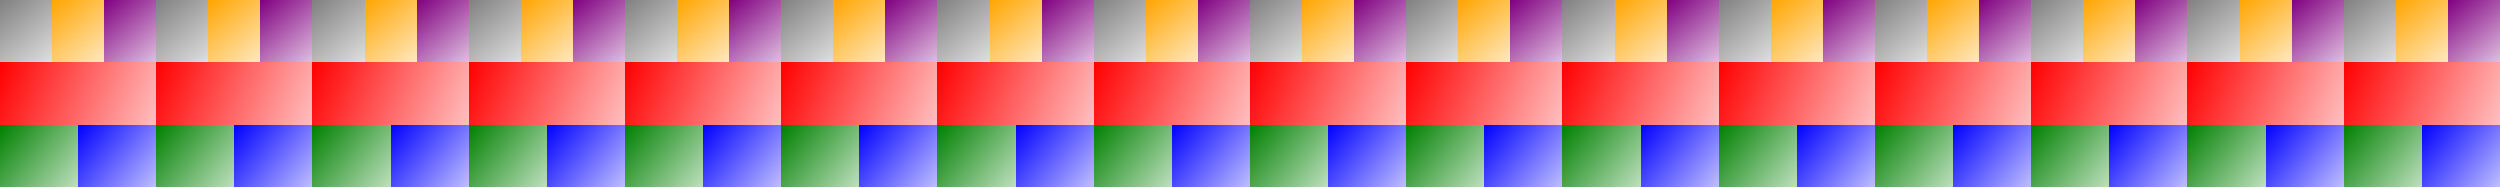
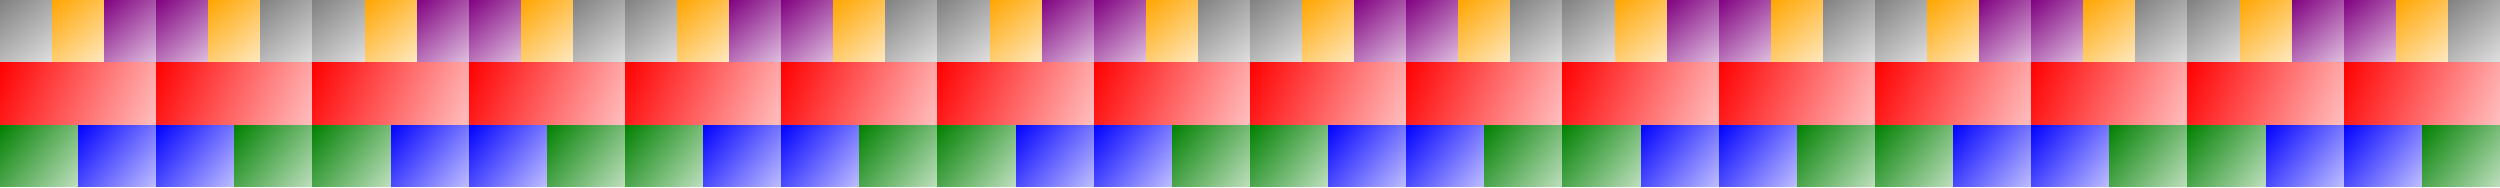
<svg xmlns="http://www.w3.org/2000/svg" width="600pt" height="45pt" viewBox="0 0 600 45" version="1.1" shape-rendering="crispEdges">
  <defs>
    <linearGradient id="linear0" gradientUnits="userSpaceOnUse" x1="0" y1="0" x2="12.5" y2="15">
      <stop offset="0" style="stop-color:rgb(50.196%,50.196%,50.196%);stop-opacity:1;" />
      <stop offset="1" style="stop-color:rgb(50.196%,50.196%,50.196%);stop-opacity:0.25;" />
    </linearGradient>
    <linearGradient id="linear1" gradientUnits="userSpaceOnUse" x1="12.5" y1="0" x2="25" y2="15">
      <stop offset="0" style="stop-color:rgb(100%,64.706%,0%);stop-opacity:1;" />
      <stop offset="1" style="stop-color:rgb(100%,64.706%,0%);stop-opacity:0.25;" />
    </linearGradient>
    <linearGradient id="linear2" gradientUnits="userSpaceOnUse" x1="25" y1="0" x2="37.5" y2="15">
      <stop offset="0" style="stop-color:rgb(50.196%,0%,50.196%);stop-opacity:1;" />
      <stop offset="1" style="stop-color:rgb(50.196%,0%,50.196%);stop-opacity:0.25;" />
    </linearGradient>
    <linearGradient id="linear3" gradientUnits="userSpaceOnUse" x1="37.5" y1="0" x2="50" y2="15">
-       <stop offset="0" style="stop-color:rgb(50.196%,50.196%,50.196%);stop-opacity:1;" />
-       <stop offset="1" style="stop-color:rgb(50.196%,50.196%,50.196%);stop-opacity:0.25;" />
+       <stop offset="0" style="stop-color:rgb(50.196%,0%,50.196%);stop-opacity:1;" />
+       <stop offset="1" style="stop-color:rgb(50.196%,0%,50.196%);stop-opacity:0.25;" />
    </linearGradient>
    <linearGradient id="linear4" gradientUnits="userSpaceOnUse" x1="50" y1="0" x2="62.5" y2="15">
      <stop offset="0" style="stop-color:rgb(100%,64.706%,0%);stop-opacity:1;" />
      <stop offset="1" style="stop-color:rgb(100%,64.706%,0%);stop-opacity:0.25;" />
    </linearGradient>
    <linearGradient id="linear5" gradientUnits="userSpaceOnUse" x1="62.5" y1="0" x2="75" y2="15">
-       <stop offset="0" style="stop-color:rgb(50.196%,0%,50.196%);stop-opacity:1;" />
-       <stop offset="1" style="stop-color:rgb(50.196%,0%,50.196%);stop-opacity:0.25;" />
+       <stop offset="0" style="stop-color:rgb(50.196%,50.196%,50.196%);stop-opacity:1;" />
+       <stop offset="1" style="stop-color:rgb(50.196%,50.196%,50.196%);stop-opacity:0.25;" />
    </linearGradient>
    <linearGradient id="linear6" gradientUnits="userSpaceOnUse" x1="75" y1="0" x2="87.5" y2="15">
      <stop offset="0" style="stop-color:rgb(50.196%,50.196%,50.196%);stop-opacity:1;" />
      <stop offset="1" style="stop-color:rgb(50.196%,50.196%,50.196%);stop-opacity:0.25;" />
    </linearGradient>
    <linearGradient id="linear7" gradientUnits="userSpaceOnUse" x1="87.5" y1="0" x2="100" y2="15">
      <stop offset="0" style="stop-color:rgb(100%,64.706%,0%);stop-opacity:1;" />
      <stop offset="1" style="stop-color:rgb(100%,64.706%,0%);stop-opacity:0.25;" />
    </linearGradient>
    <linearGradient id="linear8" gradientUnits="userSpaceOnUse" x1="100" y1="0" x2="112.5" y2="15">
      <stop offset="0" style="stop-color:rgb(50.196%,0%,50.196%);stop-opacity:1;" />
      <stop offset="1" style="stop-color:rgb(50.196%,0%,50.196%);stop-opacity:0.25;" />
    </linearGradient>
    <linearGradient id="linear9" gradientUnits="userSpaceOnUse" x1="112.5" y1="0" x2="125" y2="15">
-       <stop offset="0" style="stop-color:rgb(50.196%,50.196%,50.196%);stop-opacity:1;" />
-       <stop offset="1" style="stop-color:rgb(50.196%,50.196%,50.196%);stop-opacity:0.25;" />
+       <stop offset="0" style="stop-color:rgb(50.196%,0%,50.196%);stop-opacity:1;" />
+       <stop offset="1" style="stop-color:rgb(50.196%,0%,50.196%);stop-opacity:0.25;" />
    </linearGradient>
    <linearGradient id="linear10" gradientUnits="userSpaceOnUse" x1="125" y1="0" x2="137.5" y2="15">
      <stop offset="0" style="stop-color:rgb(100%,64.706%,0%);stop-opacity:1;" />
      <stop offset="1" style="stop-color:rgb(100%,64.706%,0%);stop-opacity:0.25;" />
    </linearGradient>
    <linearGradient id="linear11" gradientUnits="userSpaceOnUse" x1="137.5" y1="0" x2="150" y2="15">
-       <stop offset="0" style="stop-color:rgb(50.196%,0%,50.196%);stop-opacity:1;" />
-       <stop offset="1" style="stop-color:rgb(50.196%,0%,50.196%);stop-opacity:0.25;" />
+       <stop offset="0" style="stop-color:rgb(50.196%,50.196%,50.196%);stop-opacity:1;" />
+       <stop offset="1" style="stop-color:rgb(50.196%,50.196%,50.196%);stop-opacity:0.25;" />
    </linearGradient>
    <linearGradient id="linear12" gradientUnits="userSpaceOnUse" x1="150" y1="0" x2="162.5" y2="15">
      <stop offset="0" style="stop-color:rgb(50.196%,50.196%,50.196%);stop-opacity:1;" />
      <stop offset="1" style="stop-color:rgb(50.196%,50.196%,50.196%);stop-opacity:0.25;" />
    </linearGradient>
    <linearGradient id="linear13" gradientUnits="userSpaceOnUse" x1="162.5" y1="0" x2="175" y2="15">
      <stop offset="0" style="stop-color:rgb(100%,64.706%,0%);stop-opacity:1;" />
      <stop offset="1" style="stop-color:rgb(100%,64.706%,0%);stop-opacity:0.25;" />
    </linearGradient>
    <linearGradient id="linear14" gradientUnits="userSpaceOnUse" x1="175" y1="0" x2="187.5" y2="15">
      <stop offset="0" style="stop-color:rgb(50.196%,0%,50.196%);stop-opacity:1;" />
      <stop offset="1" style="stop-color:rgb(50.196%,0%,50.196%);stop-opacity:0.25;" />
    </linearGradient>
    <linearGradient id="linear15" gradientUnits="userSpaceOnUse" x1="187.5" y1="0" x2="200" y2="15">
-       <stop offset="0" style="stop-color:rgb(50.196%,50.196%,50.196%);stop-opacity:1;" />
-       <stop offset="1" style="stop-color:rgb(50.196%,50.196%,50.196%);stop-opacity:0.25;" />
+       <stop offset="0" style="stop-color:rgb(50.196%,0%,50.196%);stop-opacity:1;" />
+       <stop offset="1" style="stop-color:rgb(50.196%,0%,50.196%);stop-opacity:0.25;" />
    </linearGradient>
    <linearGradient id="linear16" gradientUnits="userSpaceOnUse" x1="200" y1="0" x2="212.5" y2="15">
      <stop offset="0" style="stop-color:rgb(100%,64.706%,0%);stop-opacity:1;" />
      <stop offset="1" style="stop-color:rgb(100%,64.706%,0%);stop-opacity:0.25;" />
    </linearGradient>
    <linearGradient id="linear17" gradientUnits="userSpaceOnUse" x1="212.5" y1="0" x2="225" y2="15">
-       <stop offset="0" style="stop-color:rgb(50.196%,0%,50.196%);stop-opacity:1;" />
-       <stop offset="1" style="stop-color:rgb(50.196%,0%,50.196%);stop-opacity:0.25;" />
+       <stop offset="0" style="stop-color:rgb(50.196%,50.196%,50.196%);stop-opacity:1;" />
+       <stop offset="1" style="stop-color:rgb(50.196%,50.196%,50.196%);stop-opacity:0.25;" />
    </linearGradient>
    <linearGradient id="linear18" gradientUnits="userSpaceOnUse" x1="225" y1="0" x2="237.5" y2="15">
      <stop offset="0" style="stop-color:rgb(50.196%,50.196%,50.196%);stop-opacity:1;" />
      <stop offset="1" style="stop-color:rgb(50.196%,50.196%,50.196%);stop-opacity:0.25;" />
    </linearGradient>
    <linearGradient id="linear19" gradientUnits="userSpaceOnUse" x1="237.5" y1="0" x2="250" y2="15">
      <stop offset="0" style="stop-color:rgb(100%,64.706%,0%);stop-opacity:1;" />
      <stop offset="1" style="stop-color:rgb(100%,64.706%,0%);stop-opacity:0.25;" />
    </linearGradient>
    <linearGradient id="linear20" gradientUnits="userSpaceOnUse" x1="250" y1="0" x2="262.5" y2="15">
      <stop offset="0" style="stop-color:rgb(50.196%,0%,50.196%);stop-opacity:1;" />
      <stop offset="1" style="stop-color:rgb(50.196%,0%,50.196%);stop-opacity:0.25;" />
    </linearGradient>
    <linearGradient id="linear21" gradientUnits="userSpaceOnUse" x1="262.5" y1="0" x2="275" y2="15">
-       <stop offset="0" style="stop-color:rgb(50.196%,50.196%,50.196%);stop-opacity:1;" />
-       <stop offset="1" style="stop-color:rgb(50.196%,50.196%,50.196%);stop-opacity:0.25;" />
+       <stop offset="0" style="stop-color:rgb(50.196%,0%,50.196%);stop-opacity:1;" />
+       <stop offset="1" style="stop-color:rgb(50.196%,0%,50.196%);stop-opacity:0.25;" />
    </linearGradient>
    <linearGradient id="linear22" gradientUnits="userSpaceOnUse" x1="275" y1="0" x2="287.5" y2="15">
      <stop offset="0" style="stop-color:rgb(100%,64.706%,0%);stop-opacity:1;" />
      <stop offset="1" style="stop-color:rgb(100%,64.706%,0%);stop-opacity:0.25;" />
    </linearGradient>
    <linearGradient id="linear23" gradientUnits="userSpaceOnUse" x1="287.5" y1="0" x2="300" y2="15">
-       <stop offset="0" style="stop-color:rgb(50.196%,0%,50.196%);stop-opacity:1;" />
-       <stop offset="1" style="stop-color:rgb(50.196%,0%,50.196%);stop-opacity:0.25;" />
+       <stop offset="0" style="stop-color:rgb(50.196%,50.196%,50.196%);stop-opacity:1;" />
+       <stop offset="1" style="stop-color:rgb(50.196%,50.196%,50.196%);stop-opacity:0.25;" />
    </linearGradient>
    <linearGradient id="linear24" gradientUnits="userSpaceOnUse" x1="300" y1="0" x2="312.5" y2="15">
      <stop offset="0" style="stop-color:rgb(50.196%,50.196%,50.196%);stop-opacity:1;" />
      <stop offset="1" style="stop-color:rgb(50.196%,50.196%,50.196%);stop-opacity:0.25;" />
    </linearGradient>
    <linearGradient id="linear25" gradientUnits="userSpaceOnUse" x1="312.5" y1="0" x2="325" y2="15">
      <stop offset="0" style="stop-color:rgb(100%,64.706%,0%);stop-opacity:1;" />
      <stop offset="1" style="stop-color:rgb(100%,64.706%,0%);stop-opacity:0.25;" />
    </linearGradient>
    <linearGradient id="linear26" gradientUnits="userSpaceOnUse" x1="325" y1="0" x2="337.5" y2="15">
      <stop offset="0" style="stop-color:rgb(50.196%,0%,50.196%);stop-opacity:1;" />
      <stop offset="1" style="stop-color:rgb(50.196%,0%,50.196%);stop-opacity:0.25;" />
    </linearGradient>
    <linearGradient id="linear27" gradientUnits="userSpaceOnUse" x1="337.5" y1="0" x2="350" y2="15">
-       <stop offset="0" style="stop-color:rgb(50.196%,50.196%,50.196%);stop-opacity:1;" />
-       <stop offset="1" style="stop-color:rgb(50.196%,50.196%,50.196%);stop-opacity:0.25;" />
+       <stop offset="0" style="stop-color:rgb(50.196%,0%,50.196%);stop-opacity:1;" />
+       <stop offset="1" style="stop-color:rgb(50.196%,0%,50.196%);stop-opacity:0.25;" />
    </linearGradient>
    <linearGradient id="linear28" gradientUnits="userSpaceOnUse" x1="350" y1="0" x2="362.5" y2="15">
      <stop offset="0" style="stop-color:rgb(100%,64.706%,0%);stop-opacity:1;" />
      <stop offset="1" style="stop-color:rgb(100%,64.706%,0%);stop-opacity:0.25;" />
    </linearGradient>
    <linearGradient id="linear29" gradientUnits="userSpaceOnUse" x1="362.5" y1="0" x2="375" y2="15">
-       <stop offset="0" style="stop-color:rgb(50.196%,0%,50.196%);stop-opacity:1;" />
-       <stop offset="1" style="stop-color:rgb(50.196%,0%,50.196%);stop-opacity:0.25;" />
+       <stop offset="0" style="stop-color:rgb(50.196%,50.196%,50.196%);stop-opacity:1;" />
+       <stop offset="1" style="stop-color:rgb(50.196%,50.196%,50.196%);stop-opacity:0.25;" />
    </linearGradient>
    <linearGradient id="linear30" gradientUnits="userSpaceOnUse" x1="375" y1="0" x2="387.5" y2="15">
      <stop offset="0" style="stop-color:rgb(50.196%,50.196%,50.196%);stop-opacity:1;" />
      <stop offset="1" style="stop-color:rgb(50.196%,50.196%,50.196%);stop-opacity:0.25;" />
    </linearGradient>
    <linearGradient id="linear31" gradientUnits="userSpaceOnUse" x1="387.5" y1="0" x2="400" y2="15">
      <stop offset="0" style="stop-color:rgb(100%,64.706%,0%);stop-opacity:1;" />
      <stop offset="1" style="stop-color:rgb(100%,64.706%,0%);stop-opacity:0.25;" />
    </linearGradient>
    <linearGradient id="linear32" gradientUnits="userSpaceOnUse" x1="400" y1="0" x2="412.5" y2="15">
      <stop offset="0" style="stop-color:rgb(50.196%,0%,50.196%);stop-opacity:1;" />
      <stop offset="1" style="stop-color:rgb(50.196%,0%,50.196%);stop-opacity:0.25;" />
    </linearGradient>
    <linearGradient id="linear33" gradientUnits="userSpaceOnUse" x1="412.5" y1="0" x2="425" y2="15">
-       <stop offset="0" style="stop-color:rgb(50.196%,50.196%,50.196%);stop-opacity:1;" />
-       <stop offset="1" style="stop-color:rgb(50.196%,50.196%,50.196%);stop-opacity:0.25;" />
+       <stop offset="0" style="stop-color:rgb(50.196%,0%,50.196%);stop-opacity:1;" />
+       <stop offset="1" style="stop-color:rgb(50.196%,0%,50.196%);stop-opacity:0.25;" />
    </linearGradient>
    <linearGradient id="linear34" gradientUnits="userSpaceOnUse" x1="425" y1="0" x2="437.5" y2="15">
      <stop offset="0" style="stop-color:rgb(100%,64.706%,0%);stop-opacity:1;" />
      <stop offset="1" style="stop-color:rgb(100%,64.706%,0%);stop-opacity:0.25;" />
    </linearGradient>
    <linearGradient id="linear35" gradientUnits="userSpaceOnUse" x1="437.5" y1="0" x2="450" y2="15">
-       <stop offset="0" style="stop-color:rgb(50.196%,0%,50.196%);stop-opacity:1;" />
-       <stop offset="1" style="stop-color:rgb(50.196%,0%,50.196%);stop-opacity:0.25;" />
+       <stop offset="0" style="stop-color:rgb(50.196%,50.196%,50.196%);stop-opacity:1;" />
+       <stop offset="1" style="stop-color:rgb(50.196%,50.196%,50.196%);stop-opacity:0.25;" />
    </linearGradient>
    <linearGradient id="linear36" gradientUnits="userSpaceOnUse" x1="450" y1="0" x2="462.5" y2="15">
      <stop offset="0" style="stop-color:rgb(50.196%,50.196%,50.196%);stop-opacity:1;" />
      <stop offset="1" style="stop-color:rgb(50.196%,50.196%,50.196%);stop-opacity:0.25;" />
    </linearGradient>
    <linearGradient id="linear37" gradientUnits="userSpaceOnUse" x1="462.5" y1="0" x2="475" y2="15">
      <stop offset="0" style="stop-color:rgb(100%,64.706%,0%);stop-opacity:1;" />
      <stop offset="1" style="stop-color:rgb(100%,64.706%,0%);stop-opacity:0.25;" />
    </linearGradient>
    <linearGradient id="linear38" gradientUnits="userSpaceOnUse" x1="475" y1="0" x2="487.5" y2="15">
      <stop offset="0" style="stop-color:rgb(50.196%,0%,50.196%);stop-opacity:1;" />
      <stop offset="1" style="stop-color:rgb(50.196%,0%,50.196%);stop-opacity:0.25;" />
    </linearGradient>
    <linearGradient id="linear39" gradientUnits="userSpaceOnUse" x1="487.5" y1="0" x2="500" y2="15">
-       <stop offset="0" style="stop-color:rgb(50.196%,50.196%,50.196%);stop-opacity:1;" />
-       <stop offset="1" style="stop-color:rgb(50.196%,50.196%,50.196%);stop-opacity:0.25;" />
+       <stop offset="0" style="stop-color:rgb(50.196%,0%,50.196%);stop-opacity:1;" />
+       <stop offset="1" style="stop-color:rgb(50.196%,0%,50.196%);stop-opacity:0.25;" />
    </linearGradient>
    <linearGradient id="linear40" gradientUnits="userSpaceOnUse" x1="500" y1="0" x2="512.5" y2="15">
      <stop offset="0" style="stop-color:rgb(100%,64.706%,0%);stop-opacity:1;" />
      <stop offset="1" style="stop-color:rgb(100%,64.706%,0%);stop-opacity:0.25;" />
    </linearGradient>
    <linearGradient id="linear41" gradientUnits="userSpaceOnUse" x1="512.5" y1="0" x2="525" y2="15">
-       <stop offset="0" style="stop-color:rgb(50.196%,0%,50.196%);stop-opacity:1;" />
-       <stop offset="1" style="stop-color:rgb(50.196%,0%,50.196%);stop-opacity:0.25;" />
+       <stop offset="0" style="stop-color:rgb(50.196%,50.196%,50.196%);stop-opacity:1;" />
+       <stop offset="1" style="stop-color:rgb(50.196%,50.196%,50.196%);stop-opacity:0.25;" />
    </linearGradient>
    <linearGradient id="linear42" gradientUnits="userSpaceOnUse" x1="525" y1="0" x2="537.5" y2="15">
      <stop offset="0" style="stop-color:rgb(50.196%,50.196%,50.196%);stop-opacity:1;" />
      <stop offset="1" style="stop-color:rgb(50.196%,50.196%,50.196%);stop-opacity:0.25;" />
    </linearGradient>
    <linearGradient id="linear43" gradientUnits="userSpaceOnUse" x1="537.5" y1="0" x2="550" y2="15">
      <stop offset="0" style="stop-color:rgb(100%,64.706%,0%);stop-opacity:1;" />
      <stop offset="1" style="stop-color:rgb(100%,64.706%,0%);stop-opacity:0.25;" />
    </linearGradient>
    <linearGradient id="linear44" gradientUnits="userSpaceOnUse" x1="550" y1="0" x2="562.5" y2="15">
      <stop offset="0" style="stop-color:rgb(50.196%,0%,50.196%);stop-opacity:1;" />
      <stop offset="1" style="stop-color:rgb(50.196%,0%,50.196%);stop-opacity:0.25;" />
    </linearGradient>
    <linearGradient id="linear45" gradientUnits="userSpaceOnUse" x1="562.5" y1="0" x2="575" y2="15">
-       <stop offset="0" style="stop-color:rgb(50.196%,50.196%,50.196%);stop-opacity:1;" />
-       <stop offset="1" style="stop-color:rgb(50.196%,50.196%,50.196%);stop-opacity:0.25;" />
+       <stop offset="0" style="stop-color:rgb(50.196%,0%,50.196%);stop-opacity:1;" />
+       <stop offset="1" style="stop-color:rgb(50.196%,0%,50.196%);stop-opacity:0.25;" />
    </linearGradient>
    <linearGradient id="linear46" gradientUnits="userSpaceOnUse" x1="575" y1="0" x2="587.5" y2="15">
      <stop offset="0" style="stop-color:rgb(100%,64.706%,0%);stop-opacity:1;" />
      <stop offset="1" style="stop-color:rgb(100%,64.706%,0%);stop-opacity:0.25;" />
    </linearGradient>
    <linearGradient id="linear47" gradientUnits="userSpaceOnUse" x1="587.5" y1="0" x2="600" y2="15">
-       <stop offset="0" style="stop-color:rgb(50.196%,0%,50.196%);stop-opacity:1;" />
-       <stop offset="1" style="stop-color:rgb(50.196%,0%,50.196%);stop-opacity:0.25;" />
+       <stop offset="0" style="stop-color:rgb(50.196%,50.196%,50.196%);stop-opacity:1;" />
+       <stop offset="1" style="stop-color:rgb(50.196%,50.196%,50.196%);stop-opacity:0.25;" />
    </linearGradient>
    <linearGradient id="linear48" gradientUnits="userSpaceOnUse" x1="0" y1="15" x2="37.5" y2="30">
      <stop offset="0" style="stop-color:rgb(100%,0%,0%);stop-opacity:1;" />
      <stop offset="1" style="stop-color:rgb(100%,0%,0%);stop-opacity:0.25;" />
    </linearGradient>
    <linearGradient id="linear49" gradientUnits="userSpaceOnUse" x1="37.5" y1="15" x2="75" y2="30">
      <stop offset="0" style="stop-color:rgb(100%,0%,0%);stop-opacity:1;" />
      <stop offset="1" style="stop-color:rgb(100%,0%,0%);stop-opacity:0.25;" />
    </linearGradient>
    <linearGradient id="linear50" gradientUnits="userSpaceOnUse" x1="75" y1="15" x2="112.5" y2="30">
      <stop offset="0" style="stop-color:rgb(100%,0%,0%);stop-opacity:1;" />
      <stop offset="1" style="stop-color:rgb(100%,0%,0%);stop-opacity:0.25;" />
    </linearGradient>
    <linearGradient id="linear51" gradientUnits="userSpaceOnUse" x1="112.5" y1="15" x2="150" y2="30">
      <stop offset="0" style="stop-color:rgb(100%,0%,0%);stop-opacity:1;" />
      <stop offset="1" style="stop-color:rgb(100%,0%,0%);stop-opacity:0.25;" />
    </linearGradient>
    <linearGradient id="linear52" gradientUnits="userSpaceOnUse" x1="150" y1="15" x2="187.5" y2="30">
      <stop offset="0" style="stop-color:rgb(100%,0%,0%);stop-opacity:1;" />
      <stop offset="1" style="stop-color:rgb(100%,0%,0%);stop-opacity:0.25;" />
    </linearGradient>
    <linearGradient id="linear53" gradientUnits="userSpaceOnUse" x1="187.5" y1="15" x2="225" y2="30">
      <stop offset="0" style="stop-color:rgb(100%,0%,0%);stop-opacity:1;" />
      <stop offset="1" style="stop-color:rgb(100%,0%,0%);stop-opacity:0.25;" />
    </linearGradient>
    <linearGradient id="linear54" gradientUnits="userSpaceOnUse" x1="225" y1="15" x2="262.5" y2="30">
      <stop offset="0" style="stop-color:rgb(100%,0%,0%);stop-opacity:1;" />
      <stop offset="1" style="stop-color:rgb(100%,0%,0%);stop-opacity:0.25;" />
    </linearGradient>
    <linearGradient id="linear55" gradientUnits="userSpaceOnUse" x1="262.5" y1="15" x2="300" y2="30">
      <stop offset="0" style="stop-color:rgb(100%,0%,0%);stop-opacity:1;" />
      <stop offset="1" style="stop-color:rgb(100%,0%,0%);stop-opacity:0.25;" />
    </linearGradient>
    <linearGradient id="linear56" gradientUnits="userSpaceOnUse" x1="300" y1="15" x2="337.5" y2="30">
      <stop offset="0" style="stop-color:rgb(100%,0%,0%);stop-opacity:1;" />
      <stop offset="1" style="stop-color:rgb(100%,0%,0%);stop-opacity:0.25;" />
    </linearGradient>
    <linearGradient id="linear57" gradientUnits="userSpaceOnUse" x1="337.5" y1="15" x2="375" y2="30">
      <stop offset="0" style="stop-color:rgb(100%,0%,0%);stop-opacity:1;" />
      <stop offset="1" style="stop-color:rgb(100%,0%,0%);stop-opacity:0.25;" />
    </linearGradient>
    <linearGradient id="linear58" gradientUnits="userSpaceOnUse" x1="375" y1="15" x2="412.5" y2="30">
      <stop offset="0" style="stop-color:rgb(100%,0%,0%);stop-opacity:1;" />
      <stop offset="1" style="stop-color:rgb(100%,0%,0%);stop-opacity:0.25;" />
    </linearGradient>
    <linearGradient id="linear59" gradientUnits="userSpaceOnUse" x1="412.5" y1="15" x2="450" y2="30">
      <stop offset="0" style="stop-color:rgb(100%,0%,0%);stop-opacity:1;" />
      <stop offset="1" style="stop-color:rgb(100%,0%,0%);stop-opacity:0.25;" />
    </linearGradient>
    <linearGradient id="linear60" gradientUnits="userSpaceOnUse" x1="450" y1="15" x2="487.5" y2="30">
      <stop offset="0" style="stop-color:rgb(100%,0%,0%);stop-opacity:1;" />
      <stop offset="1" style="stop-color:rgb(100%,0%,0%);stop-opacity:0.25;" />
    </linearGradient>
    <linearGradient id="linear61" gradientUnits="userSpaceOnUse" x1="487.5" y1="15" x2="525" y2="30">
      <stop offset="0" style="stop-color:rgb(100%,0%,0%);stop-opacity:1;" />
      <stop offset="1" style="stop-color:rgb(100%,0%,0%);stop-opacity:0.25;" />
    </linearGradient>
    <linearGradient id="linear62" gradientUnits="userSpaceOnUse" x1="525" y1="15" x2="562.5" y2="30">
      <stop offset="0" style="stop-color:rgb(100%,0%,0%);stop-opacity:1;" />
      <stop offset="1" style="stop-color:rgb(100%,0%,0%);stop-opacity:0.25;" />
    </linearGradient>
    <linearGradient id="linear63" gradientUnits="userSpaceOnUse" x1="562.5" y1="15" x2="600" y2="30">
      <stop offset="0" style="stop-color:rgb(100%,0%,0%);stop-opacity:1;" />
      <stop offset="1" style="stop-color:rgb(100%,0%,0%);stop-opacity:0.25;" />
    </linearGradient>
    <linearGradient id="linear64" gradientUnits="userSpaceOnUse" x1="0" y1="30" x2="18.75" y2="45">
      <stop offset="0" style="stop-color:rgb(0%,50.196%,0%);stop-opacity:1;" />
      <stop offset="1" style="stop-color:rgb(0%,50.196%,0%);stop-opacity:0.25;" />
    </linearGradient>
    <linearGradient id="linear65" gradientUnits="userSpaceOnUse" x1="18.75" y1="30" x2="37.5" y2="45">
      <stop offset="0" style="stop-color:rgb(0%,0%,100%);stop-opacity:1;" />
      <stop offset="1" style="stop-color:rgb(0%,0%,100%);stop-opacity:0.25;" />
    </linearGradient>
    <linearGradient id="linear66" gradientUnits="userSpaceOnUse" x1="37.5" y1="30" x2="56.25" y2="45">
-       <stop offset="0" style="stop-color:rgb(0%,50.196%,0%);stop-opacity:1;" />
-       <stop offset="1" style="stop-color:rgb(0%,50.196%,0%);stop-opacity:0.25;" />
+       <stop offset="0" style="stop-color:rgb(0%,0%,100%);stop-opacity:1;" />
+       <stop offset="1" style="stop-color:rgb(0%,0%,100%);stop-opacity:0.25;" />
    </linearGradient>
    <linearGradient id="linear67" gradientUnits="userSpaceOnUse" x1="56.25" y1="30" x2="75" y2="45">
-       <stop offset="0" style="stop-color:rgb(0%,0%,100%);stop-opacity:1;" />
-       <stop offset="1" style="stop-color:rgb(0%,0%,100%);stop-opacity:0.25;" />
+       <stop offset="0" style="stop-color:rgb(0%,50.196%,0%);stop-opacity:1;" />
+       <stop offset="1" style="stop-color:rgb(0%,50.196%,0%);stop-opacity:0.25;" />
    </linearGradient>
    <linearGradient id="linear68" gradientUnits="userSpaceOnUse" x1="75" y1="30" x2="93.75" y2="45">
      <stop offset="0" style="stop-color:rgb(0%,50.196%,0%);stop-opacity:1;" />
      <stop offset="1" style="stop-color:rgb(0%,50.196%,0%);stop-opacity:0.25;" />
    </linearGradient>
    <linearGradient id="linear69" gradientUnits="userSpaceOnUse" x1="93.75" y1="30" x2="112.5" y2="45">
      <stop offset="0" style="stop-color:rgb(0%,0%,100%);stop-opacity:1;" />
      <stop offset="1" style="stop-color:rgb(0%,0%,100%);stop-opacity:0.25;" />
    </linearGradient>
    <linearGradient id="linear70" gradientUnits="userSpaceOnUse" x1="112.5" y1="30" x2="131.25" y2="45">
-       <stop offset="0" style="stop-color:rgb(0%,50.196%,0%);stop-opacity:1;" />
-       <stop offset="1" style="stop-color:rgb(0%,50.196%,0%);stop-opacity:0.25;" />
+       <stop offset="0" style="stop-color:rgb(0%,0%,100%);stop-opacity:1;" />
+       <stop offset="1" style="stop-color:rgb(0%,0%,100%);stop-opacity:0.25;" />
    </linearGradient>
    <linearGradient id="linear71" gradientUnits="userSpaceOnUse" x1="131.25" y1="30" x2="150" y2="45">
-       <stop offset="0" style="stop-color:rgb(0%,0%,100%);stop-opacity:1;" />
-       <stop offset="1" style="stop-color:rgb(0%,0%,100%);stop-opacity:0.25;" />
+       <stop offset="0" style="stop-color:rgb(0%,50.196%,0%);stop-opacity:1;" />
+       <stop offset="1" style="stop-color:rgb(0%,50.196%,0%);stop-opacity:0.25;" />
    </linearGradient>
    <linearGradient id="linear72" gradientUnits="userSpaceOnUse" x1="150" y1="30" x2="168.75" y2="45">
      <stop offset="0" style="stop-color:rgb(0%,50.196%,0%);stop-opacity:1;" />
      <stop offset="1" style="stop-color:rgb(0%,50.196%,0%);stop-opacity:0.25;" />
    </linearGradient>
    <linearGradient id="linear73" gradientUnits="userSpaceOnUse" x1="168.75" y1="30" x2="187.5" y2="45">
      <stop offset="0" style="stop-color:rgb(0%,0%,100%);stop-opacity:1;" />
      <stop offset="1" style="stop-color:rgb(0%,0%,100%);stop-opacity:0.25;" />
    </linearGradient>
    <linearGradient id="linear74" gradientUnits="userSpaceOnUse" x1="187.5" y1="30" x2="206.25" y2="45">
-       <stop offset="0" style="stop-color:rgb(0%,50.196%,0%);stop-opacity:1;" />
-       <stop offset="1" style="stop-color:rgb(0%,50.196%,0%);stop-opacity:0.25;" />
+       <stop offset="0" style="stop-color:rgb(0%,0%,100%);stop-opacity:1;" />
+       <stop offset="1" style="stop-color:rgb(0%,0%,100%);stop-opacity:0.25;" />
    </linearGradient>
    <linearGradient id="linear75" gradientUnits="userSpaceOnUse" x1="206.25" y1="30" x2="225" y2="45">
-       <stop offset="0" style="stop-color:rgb(0%,0%,100%);stop-opacity:1;" />
-       <stop offset="1" style="stop-color:rgb(0%,0%,100%);stop-opacity:0.25;" />
+       <stop offset="0" style="stop-color:rgb(0%,50.196%,0%);stop-opacity:1;" />
+       <stop offset="1" style="stop-color:rgb(0%,50.196%,0%);stop-opacity:0.25;" />
    </linearGradient>
    <linearGradient id="linear76" gradientUnits="userSpaceOnUse" x1="225" y1="30" x2="243.75" y2="45">
      <stop offset="0" style="stop-color:rgb(0%,50.196%,0%);stop-opacity:1;" />
      <stop offset="1" style="stop-color:rgb(0%,50.196%,0%);stop-opacity:0.25;" />
    </linearGradient>
    <linearGradient id="linear77" gradientUnits="userSpaceOnUse" x1="243.75" y1="30" x2="262.5" y2="45">
      <stop offset="0" style="stop-color:rgb(0%,0%,100%);stop-opacity:1;" />
      <stop offset="1" style="stop-color:rgb(0%,0%,100%);stop-opacity:0.25;" />
    </linearGradient>
    <linearGradient id="linear78" gradientUnits="userSpaceOnUse" x1="262.5" y1="30" x2="281.25" y2="45">
-       <stop offset="0" style="stop-color:rgb(0%,50.196%,0%);stop-opacity:1;" />
-       <stop offset="1" style="stop-color:rgb(0%,50.196%,0%);stop-opacity:0.25;" />
+       <stop offset="0" style="stop-color:rgb(0%,0%,100%);stop-opacity:1;" />
+       <stop offset="1" style="stop-color:rgb(0%,0%,100%);stop-opacity:0.25;" />
    </linearGradient>
    <linearGradient id="linear79" gradientUnits="userSpaceOnUse" x1="281.25" y1="30" x2="300" y2="45">
-       <stop offset="0" style="stop-color:rgb(0%,0%,100%);stop-opacity:1;" />
-       <stop offset="1" style="stop-color:rgb(0%,0%,100%);stop-opacity:0.25;" />
+       <stop offset="0" style="stop-color:rgb(0%,50.196%,0%);stop-opacity:1;" />
+       <stop offset="1" style="stop-color:rgb(0%,50.196%,0%);stop-opacity:0.25;" />
    </linearGradient>
    <linearGradient id="linear80" gradientUnits="userSpaceOnUse" x1="300" y1="30" x2="318.75" y2="45">
      <stop offset="0" style="stop-color:rgb(0%,50.196%,0%);stop-opacity:1;" />
      <stop offset="1" style="stop-color:rgb(0%,50.196%,0%);stop-opacity:0.25;" />
    </linearGradient>
    <linearGradient id="linear81" gradientUnits="userSpaceOnUse" x1="318.75" y1="30" x2="337.5" y2="45">
      <stop offset="0" style="stop-color:rgb(0%,0%,100%);stop-opacity:1;" />
      <stop offset="1" style="stop-color:rgb(0%,0%,100%);stop-opacity:0.25;" />
    </linearGradient>
    <linearGradient id="linear82" gradientUnits="userSpaceOnUse" x1="337.5" y1="30" x2="356.25" y2="45">
-       <stop offset="0" style="stop-color:rgb(0%,50.196%,0%);stop-opacity:1;" />
-       <stop offset="1" style="stop-color:rgb(0%,50.196%,0%);stop-opacity:0.25;" />
+       <stop offset="0" style="stop-color:rgb(0%,0%,100%);stop-opacity:1;" />
+       <stop offset="1" style="stop-color:rgb(0%,0%,100%);stop-opacity:0.25;" />
    </linearGradient>
    <linearGradient id="linear83" gradientUnits="userSpaceOnUse" x1="356.25" y1="30" x2="375" y2="45">
-       <stop offset="0" style="stop-color:rgb(0%,0%,100%);stop-opacity:1;" />
-       <stop offset="1" style="stop-color:rgb(0%,0%,100%);stop-opacity:0.25;" />
+       <stop offset="0" style="stop-color:rgb(0%,50.196%,0%);stop-opacity:1;" />
+       <stop offset="1" style="stop-color:rgb(0%,50.196%,0%);stop-opacity:0.25;" />
    </linearGradient>
    <linearGradient id="linear84" gradientUnits="userSpaceOnUse" x1="375" y1="30" x2="393.75" y2="45">
      <stop offset="0" style="stop-color:rgb(0%,50.196%,0%);stop-opacity:1;" />
      <stop offset="1" style="stop-color:rgb(0%,50.196%,0%);stop-opacity:0.25;" />
    </linearGradient>
    <linearGradient id="linear85" gradientUnits="userSpaceOnUse" x1="393.75" y1="30" x2="412.5" y2="45">
      <stop offset="0" style="stop-color:rgb(0%,0%,100%);stop-opacity:1;" />
      <stop offset="1" style="stop-color:rgb(0%,0%,100%);stop-opacity:0.25;" />
    </linearGradient>
    <linearGradient id="linear86" gradientUnits="userSpaceOnUse" x1="412.5" y1="30" x2="431.25" y2="45">
-       <stop offset="0" style="stop-color:rgb(0%,50.196%,0%);stop-opacity:1;" />
-       <stop offset="1" style="stop-color:rgb(0%,50.196%,0%);stop-opacity:0.25;" />
+       <stop offset="0" style="stop-color:rgb(0%,0%,100%);stop-opacity:1;" />
+       <stop offset="1" style="stop-color:rgb(0%,0%,100%);stop-opacity:0.25;" />
    </linearGradient>
    <linearGradient id="linear87" gradientUnits="userSpaceOnUse" x1="431.25" y1="30" x2="450" y2="45">
-       <stop offset="0" style="stop-color:rgb(0%,0%,100%);stop-opacity:1;" />
-       <stop offset="1" style="stop-color:rgb(0%,0%,100%);stop-opacity:0.25;" />
+       <stop offset="0" style="stop-color:rgb(0%,50.196%,0%);stop-opacity:1;" />
+       <stop offset="1" style="stop-color:rgb(0%,50.196%,0%);stop-opacity:0.25;" />
    </linearGradient>
    <linearGradient id="linear88" gradientUnits="userSpaceOnUse" x1="450" y1="30" x2="468.75" y2="45">
      <stop offset="0" style="stop-color:rgb(0%,50.196%,0%);stop-opacity:1;" />
      <stop offset="1" style="stop-color:rgb(0%,50.196%,0%);stop-opacity:0.25;" />
    </linearGradient>
    <linearGradient id="linear89" gradientUnits="userSpaceOnUse" x1="468.75" y1="30" x2="487.5" y2="45">
      <stop offset="0" style="stop-color:rgb(0%,0%,100%);stop-opacity:1;" />
      <stop offset="1" style="stop-color:rgb(0%,0%,100%);stop-opacity:0.25;" />
    </linearGradient>
    <linearGradient id="linear90" gradientUnits="userSpaceOnUse" x1="487.5" y1="30" x2="506.25" y2="45">
-       <stop offset="0" style="stop-color:rgb(0%,50.196%,0%);stop-opacity:1;" />
-       <stop offset="1" style="stop-color:rgb(0%,50.196%,0%);stop-opacity:0.25;" />
+       <stop offset="0" style="stop-color:rgb(0%,0%,100%);stop-opacity:1;" />
+       <stop offset="1" style="stop-color:rgb(0%,0%,100%);stop-opacity:0.25;" />
    </linearGradient>
    <linearGradient id="linear91" gradientUnits="userSpaceOnUse" x1="506.25" y1="30" x2="525" y2="45">
-       <stop offset="0" style="stop-color:rgb(0%,0%,100%);stop-opacity:1;" />
-       <stop offset="1" style="stop-color:rgb(0%,0%,100%);stop-opacity:0.25;" />
+       <stop offset="0" style="stop-color:rgb(0%,50.196%,0%);stop-opacity:1;" />
+       <stop offset="1" style="stop-color:rgb(0%,50.196%,0%);stop-opacity:0.25;" />
    </linearGradient>
    <linearGradient id="linear92" gradientUnits="userSpaceOnUse" x1="525" y1="30" x2="543.75" y2="45">
      <stop offset="0" style="stop-color:rgb(0%,50.196%,0%);stop-opacity:1;" />
      <stop offset="1" style="stop-color:rgb(0%,50.196%,0%);stop-opacity:0.25;" />
    </linearGradient>
    <linearGradient id="linear93" gradientUnits="userSpaceOnUse" x1="543.75" y1="30" x2="562.5" y2="45">
      <stop offset="0" style="stop-color:rgb(0%,0%,100%);stop-opacity:1;" />
      <stop offset="1" style="stop-color:rgb(0%,0%,100%);stop-opacity:0.25;" />
    </linearGradient>
    <linearGradient id="linear94" gradientUnits="userSpaceOnUse" x1="562.5" y1="30" x2="581.25" y2="45">
-       <stop offset="0" style="stop-color:rgb(0%,50.196%,0%);stop-opacity:1;" />
-       <stop offset="1" style="stop-color:rgb(0%,50.196%,0%);stop-opacity:0.25;" />
+       <stop offset="0" style="stop-color:rgb(0%,0%,100%);stop-opacity:1;" />
+       <stop offset="1" style="stop-color:rgb(0%,0%,100%);stop-opacity:0.25;" />
    </linearGradient>
    <linearGradient id="linear95" gradientUnits="userSpaceOnUse" x1="581.25" y1="30" x2="600" y2="45">
-       <stop offset="0" style="stop-color:rgb(0%,0%,100%);stop-opacity:1;" />
-       <stop offset="1" style="stop-color:rgb(0%,0%,100%);stop-opacity:0.25;" />
+       <stop offset="0" style="stop-color:rgb(0%,50.196%,0%);stop-opacity:1;" />
+       <stop offset="1" style="stop-color:rgb(0%,50.196%,0%);stop-opacity:0.25;" />
    </linearGradient>
  </defs>
-   <g id="surface57">
+   <g id="surface61">
    <path style=" stroke:none;fill-rule:nonzero;fill:url(#linear0);" d="M 0 0 L 12.5 0 L 12.5 15 L 0 15 Z M 0 0 " />
    <path style=" stroke:none;fill-rule:nonzero;fill:url(#linear1);" d="M 12.5 0 L 25 0 L 25 15 L 12.5 15 Z M 12.5 0 " />
    <path style=" stroke:none;fill-rule:nonzero;fill:url(#linear2);" d="M 25 0 L 37.5 0 L 37.5 15 L 25 15 Z M 25 0 " />
    <path style=" stroke:none;fill-rule:nonzero;fill:url(#linear3);" d="M 37.5 0 L 50 0 L 50 15 L 37.5 15 Z M 37.5 0 " />
    <path style=" stroke:none;fill-rule:nonzero;fill:url(#linear4);" d="M 50 0 L 62.5 0 L 62.5 15 L 50 15 Z M 50 0 " />
    <path style=" stroke:none;fill-rule:nonzero;fill:url(#linear5);" d="M 62.5 0 L 75 0 L 75 15 L 62.5 15 Z M 62.5 0 " />
    <path style=" stroke:none;fill-rule:nonzero;fill:url(#linear6);" d="M 75 0 L 87.5 0 L 87.5 15 L 75 15 Z M 75 0 " />
    <path style=" stroke:none;fill-rule:nonzero;fill:url(#linear7);" d="M 87.5 0 L 100 0 L 100 15 L 87.5 15 Z M 87.5 0 " />
    <path style=" stroke:none;fill-rule:nonzero;fill:url(#linear8);" d="M 100 0 L 112.5 0 L 112.5 15 L 100 15 Z M 100 0 " />
    <path style=" stroke:none;fill-rule:nonzero;fill:url(#linear9);" d="M 112.5 0 L 125 0 L 125 15 L 112.5 15 Z M 112.5 0 " />
    <path style=" stroke:none;fill-rule:nonzero;fill:url(#linear10);" d="M 125 0 L 137.5 0 L 137.5 15 L 125 15 Z M 125 0 " />
    <path style=" stroke:none;fill-rule:nonzero;fill:url(#linear11);" d="M 137.5 0 L 150 0 L 150 15 L 137.5 15 Z M 137.5 0 " />
    <path style=" stroke:none;fill-rule:nonzero;fill:url(#linear12);" d="M 150 0 L 162.5 0 L 162.5 15 L 150 15 Z M 150 0 " />
    <path style=" stroke:none;fill-rule:nonzero;fill:url(#linear13);" d="M 162.5 0 L 175 0 L 175 15 L 162.5 15 Z M 162.5 0 " />
    <path style=" stroke:none;fill-rule:nonzero;fill:url(#linear14);" d="M 175 0 L 187.5 0 L 187.5 15 L 175 15 Z M 175 0 " />
    <path style=" stroke:none;fill-rule:nonzero;fill:url(#linear15);" d="M 187.5 0 L 200 0 L 200 15 L 187.5 15 Z M 187.5 0 " />
    <path style=" stroke:none;fill-rule:nonzero;fill:url(#linear16);" d="M 200 0 L 212.5 0 L 212.5 15 L 200 15 Z M 200 0 " />
    <path style=" stroke:none;fill-rule:nonzero;fill:url(#linear17);" d="M 212.5 0 L 225 0 L 225 15 L 212.5 15 Z M 212.5 0 " />
    <path style=" stroke:none;fill-rule:nonzero;fill:url(#linear18);" d="M 225 0 L 237.5 0 L 237.5 15 L 225 15 Z M 225 0 " />
    <path style=" stroke:none;fill-rule:nonzero;fill:url(#linear19);" d="M 237.5 0 L 250 0 L 250 15 L 237.5 15 Z M 237.5 0 " />
    <path style=" stroke:none;fill-rule:nonzero;fill:url(#linear20);" d="M 250 0 L 262.5 0 L 262.5 15 L 250 15 Z M 250 0 " />
    <path style=" stroke:none;fill-rule:nonzero;fill:url(#linear21);" d="M 262.5 0 L 275 0 L 275 15 L 262.5 15 Z M 262.5 0 " />
    <path style=" stroke:none;fill-rule:nonzero;fill:url(#linear22);" d="M 275 0 L 287.5 0 L 287.5 15 L 275 15 Z M 275 0 " />
    <path style=" stroke:none;fill-rule:nonzero;fill:url(#linear23);" d="M 287.5 0 L 300 0 L 300 15 L 287.5 15 Z M 287.5 0 " />
    <path style=" stroke:none;fill-rule:nonzero;fill:url(#linear24);" d="M 300 0 L 312.5 0 L 312.5 15 L 300 15 Z M 300 0 " />
    <path style=" stroke:none;fill-rule:nonzero;fill:url(#linear25);" d="M 312.5 0 L 325 0 L 325 15 L 312.5 15 Z M 312.5 0 " />
    <path style=" stroke:none;fill-rule:nonzero;fill:url(#linear26);" d="M 325 0 L 337.5 0 L 337.5 15 L 325 15 Z M 325 0 " />
    <path style=" stroke:none;fill-rule:nonzero;fill:url(#linear27);" d="M 337.5 0 L 350 0 L 350 15 L 337.5 15 Z M 337.5 0 " />
    <path style=" stroke:none;fill-rule:nonzero;fill:url(#linear28);" d="M 350 0 L 362.5 0 L 362.5 15 L 350 15 Z M 350 0 " />
    <path style=" stroke:none;fill-rule:nonzero;fill:url(#linear29);" d="M 362.5 0 L 375 0 L 375 15 L 362.5 15 Z M 362.5 0 " />
    <path style=" stroke:none;fill-rule:nonzero;fill:url(#linear30);" d="M 375 0 L 387.5 0 L 387.5 15 L 375 15 Z M 375 0 " />
    <path style=" stroke:none;fill-rule:nonzero;fill:url(#linear31);" d="M 387.5 0 L 400 0 L 400 15 L 387.5 15 Z M 387.5 0 " />
    <path style=" stroke:none;fill-rule:nonzero;fill:url(#linear32);" d="M 400 0 L 412.5 0 L 412.5 15 L 400 15 Z M 400 0 " />
    <path style=" stroke:none;fill-rule:nonzero;fill:url(#linear33);" d="M 412.5 0 L 425 0 L 425 15 L 412.5 15 Z M 412.5 0 " />
    <path style=" stroke:none;fill-rule:nonzero;fill:url(#linear34);" d="M 425 0 L 437.5 0 L 437.5 15 L 425 15 Z M 425 0 " />
    <path style=" stroke:none;fill-rule:nonzero;fill:url(#linear35);" d="M 437.5 0 L 450 0 L 450 15 L 437.5 15 Z M 437.5 0 " />
    <path style=" stroke:none;fill-rule:nonzero;fill:url(#linear36);" d="M 450 0 L 462.5 0 L 462.5 15 L 450 15 Z M 450 0 " />
    <path style=" stroke:none;fill-rule:nonzero;fill:url(#linear37);" d="M 462.5 0 L 475 0 L 475 15 L 462.5 15 Z M 462.5 0 " />
    <path style=" stroke:none;fill-rule:nonzero;fill:url(#linear38);" d="M 475 0 L 487.5 0 L 487.5 15 L 475 15 Z M 475 0 " />
    <path style=" stroke:none;fill-rule:nonzero;fill:url(#linear39);" d="M 487.5 0 L 500 0 L 500 15 L 487.5 15 Z M 487.5 0 " />
    <path style=" stroke:none;fill-rule:nonzero;fill:url(#linear40);" d="M 500 0 L 512.5 0 L 512.5 15 L 500 15 Z M 500 0 " />
    <path style=" stroke:none;fill-rule:nonzero;fill:url(#linear41);" d="M 512.5 0 L 525 0 L 525 15 L 512.5 15 Z M 512.5 0 " />
    <path style=" stroke:none;fill-rule:nonzero;fill:url(#linear42);" d="M 525 0 L 537.5 0 L 537.5 15 L 525 15 Z M 525 0 " />
    <path style=" stroke:none;fill-rule:nonzero;fill:url(#linear43);" d="M 537.5 0 L 550 0 L 550 15 L 537.5 15 Z M 537.5 0 " />
    <path style=" stroke:none;fill-rule:nonzero;fill:url(#linear44);" d="M 550 0 L 562.5 0 L 562.5 15 L 550 15 Z M 550 0 " />
    <path style=" stroke:none;fill-rule:nonzero;fill:url(#linear45);" d="M 562.5 0 L 575 0 L 575 15 L 562.5 15 Z M 562.5 0 " />
    <path style=" stroke:none;fill-rule:nonzero;fill:url(#linear46);" d="M 575 0 L 587.5 0 L 587.5 15 L 575 15 Z M 575 0 " />
    <path style=" stroke:none;fill-rule:nonzero;fill:url(#linear47);" d="M 587.5 0 L 600 0 L 600 15 L 587.5 15 Z M 587.5 0 " />
    <path style=" stroke:none;fill-rule:nonzero;fill:url(#linear48);" d="M 0 15 L 37.5 15 L 37.5 30 L 0 30 Z M 0 15 " />
    <path style=" stroke:none;fill-rule:nonzero;fill:url(#linear49);" d="M 37.5 15 L 75 15 L 75 30 L 37.5 30 Z M 37.5 15 " />
    <path style=" stroke:none;fill-rule:nonzero;fill:url(#linear50);" d="M 75 15 L 112.5 15 L 112.5 30 L 75 30 Z M 75 15 " />
    <path style=" stroke:none;fill-rule:nonzero;fill:url(#linear51);" d="M 112.5 15 L 150 15 L 150 30 L 112.5 30 Z M 112.5 15 " />
    <path style=" stroke:none;fill-rule:nonzero;fill:url(#linear52);" d="M 150 15 L 187.5 15 L 187.5 30 L 150 30 Z M 150 15 " />
    <path style=" stroke:none;fill-rule:nonzero;fill:url(#linear53);" d="M 187.5 15 L 225 15 L 225 30 L 187.5 30 Z M 187.5 15 " />
    <path style=" stroke:none;fill-rule:nonzero;fill:url(#linear54);" d="M 225 15 L 262.5 15 L 262.5 30 L 225 30 Z M 225 15 " />
    <path style=" stroke:none;fill-rule:nonzero;fill:url(#linear55);" d="M 262.5 15 L 300 15 L 300 30 L 262.5 30 Z M 262.5 15 " />
    <path style=" stroke:none;fill-rule:nonzero;fill:url(#linear56);" d="M 300 15 L 337.5 15 L 337.5 30 L 300 30 Z M 300 15 " />
    <path style=" stroke:none;fill-rule:nonzero;fill:url(#linear57);" d="M 337.5 15 L 375 15 L 375 30 L 337.5 30 Z M 337.5 15 " />
    <path style=" stroke:none;fill-rule:nonzero;fill:url(#linear58);" d="M 375 15 L 412.5 15 L 412.5 30 L 375 30 Z M 375 15 " />
    <path style=" stroke:none;fill-rule:nonzero;fill:url(#linear59);" d="M 412.5 15 L 450 15 L 450 30 L 412.5 30 Z M 412.5 15 " />
    <path style=" stroke:none;fill-rule:nonzero;fill:url(#linear60);" d="M 450 15 L 487.5 15 L 487.5 30 L 450 30 Z M 450 15 " />
    <path style=" stroke:none;fill-rule:nonzero;fill:url(#linear61);" d="M 487.5 15 L 525 15 L 525 30 L 487.5 30 Z M 487.5 15 " />
    <path style=" stroke:none;fill-rule:nonzero;fill:url(#linear62);" d="M 525 15 L 562.5 15 L 562.5 30 L 525 30 Z M 525 15 " />
    <path style=" stroke:none;fill-rule:nonzero;fill:url(#linear63);" d="M 562.5 15 L 600 15 L 600 30 L 562.5 30 Z M 562.5 15 " />
    <path style=" stroke:none;fill-rule:nonzero;fill:url(#linear64);" d="M 0 30 L 18.75 30 L 18.75 45 L 0 45 Z M 0 30 " />
    <path style=" stroke:none;fill-rule:nonzero;fill:url(#linear65);" d="M 18.75 30 L 37.5 30 L 37.5 45 L 18.75 45 Z M 18.75 30 " />
    <path style=" stroke:none;fill-rule:nonzero;fill:url(#linear66);" d="M 37.5 30 L 56.25 30 L 56.25 45 L 37.5 45 Z M 37.5 30 " />
    <path style=" stroke:none;fill-rule:nonzero;fill:url(#linear67);" d="M 56.25 30 L 75 30 L 75 45 L 56.25 45 Z M 56.25 30 " />
    <path style=" stroke:none;fill-rule:nonzero;fill:url(#linear68);" d="M 75 30 L 93.75 30 L 93.75 45 L 75 45 Z M 75 30 " />
    <path style=" stroke:none;fill-rule:nonzero;fill:url(#linear69);" d="M 93.75 30 L 112.5 30 L 112.5 45 L 93.75 45 Z M 93.75 30 " />
    <path style=" stroke:none;fill-rule:nonzero;fill:url(#linear70);" d="M 112.5 30 L 131.25 30 L 131.25 45 L 112.5 45 Z M 112.5 30 " />
    <path style=" stroke:none;fill-rule:nonzero;fill:url(#linear71);" d="M 131.25 30 L 150 30 L 150 45 L 131.25 45 Z M 131.25 30 " />
    <path style=" stroke:none;fill-rule:nonzero;fill:url(#linear72);" d="M 150 30 L 168.75 30 L 168.75 45 L 150 45 Z M 150 30 " />
    <path style=" stroke:none;fill-rule:nonzero;fill:url(#linear73);" d="M 168.75 30 L 187.5 30 L 187.5 45 L 168.75 45 Z M 168.75 30 " />
    <path style=" stroke:none;fill-rule:nonzero;fill:url(#linear74);" d="M 187.5 30 L 206.25 30 L 206.25 45 L 187.5 45 Z M 187.5 30 " />
    <path style=" stroke:none;fill-rule:nonzero;fill:url(#linear75);" d="M 206.25 30 L 225 30 L 225 45 L 206.25 45 Z M 206.25 30 " />
    <path style=" stroke:none;fill-rule:nonzero;fill:url(#linear76);" d="M 225 30 L 243.75 30 L 243.75 45 L 225 45 Z M 225 30 " />
    <path style=" stroke:none;fill-rule:nonzero;fill:url(#linear77);" d="M 243.75 30 L 262.5 30 L 262.5 45 L 243.75 45 Z M 243.75 30 " />
    <path style=" stroke:none;fill-rule:nonzero;fill:url(#linear78);" d="M 262.5 30 L 281.25 30 L 281.25 45 L 262.5 45 Z M 262.5 30 " />
    <path style=" stroke:none;fill-rule:nonzero;fill:url(#linear79);" d="M 281.25 30 L 300 30 L 300 45 L 281.25 45 Z M 281.25 30 " />
    <path style=" stroke:none;fill-rule:nonzero;fill:url(#linear80);" d="M 300 30 L 318.75 30 L 318.75 45 L 300 45 Z M 300 30 " />
    <path style=" stroke:none;fill-rule:nonzero;fill:url(#linear81);" d="M 318.75 30 L 337.5 30 L 337.5 45 L 318.75 45 Z M 318.75 30 " />
    <path style=" stroke:none;fill-rule:nonzero;fill:url(#linear82);" d="M 337.5 30 L 356.25 30 L 356.25 45 L 337.5 45 Z M 337.5 30 " />
    <path style=" stroke:none;fill-rule:nonzero;fill:url(#linear83);" d="M 356.25 30 L 375 30 L 375 45 L 356.25 45 Z M 356.25 30 " />
    <path style=" stroke:none;fill-rule:nonzero;fill:url(#linear84);" d="M 375 30 L 393.75 30 L 393.75 45 L 375 45 Z M 375 30 " />
    <path style=" stroke:none;fill-rule:nonzero;fill:url(#linear85);" d="M 393.75 30 L 412.5 30 L 412.5 45 L 393.75 45 Z M 393.75 30 " />
    <path style=" stroke:none;fill-rule:nonzero;fill:url(#linear86);" d="M 412.5 30 L 431.25 30 L 431.25 45 L 412.5 45 Z M 412.5 30 " />
    <path style=" stroke:none;fill-rule:nonzero;fill:url(#linear87);" d="M 431.25 30 L 450 30 L 450 45 L 431.25 45 Z M 431.25 30 " />
    <path style=" stroke:none;fill-rule:nonzero;fill:url(#linear88);" d="M 450 30 L 468.75 30 L 468.75 45 L 450 45 Z M 450 30 " />
    <path style=" stroke:none;fill-rule:nonzero;fill:url(#linear89);" d="M 468.75 30 L 487.5 30 L 487.5 45 L 468.75 45 Z M 468.75 30 " />
    <path style=" stroke:none;fill-rule:nonzero;fill:url(#linear90);" d="M 487.5 30 L 506.25 30 L 506.25 45 L 487.5 45 Z M 487.5 30 " />
    <path style=" stroke:none;fill-rule:nonzero;fill:url(#linear91);" d="M 506.25 30 L 525 30 L 525 45 L 506.25 45 Z M 506.25 30 " />
    <path style=" stroke:none;fill-rule:nonzero;fill:url(#linear92);" d="M 525 30 L 543.75 30 L 543.75 45 L 525 45 Z M 525 30 " />
    <path style=" stroke:none;fill-rule:nonzero;fill:url(#linear93);" d="M 543.75 30 L 562.5 30 L 562.5 45 L 543.75 45 Z M 543.75 30 " />
    <path style=" stroke:none;fill-rule:nonzero;fill:url(#linear94);" d="M 562.5 30 L 581.25 30 L 581.25 45 L 562.5 45 Z M 562.5 30 " />
    <path style=" stroke:none;fill-rule:nonzero;fill:url(#linear95);" d="M 581.25 30 L 600 30 L 600 45 L 581.25 45 Z M 581.25 30 " />
  </g>
</svg>
